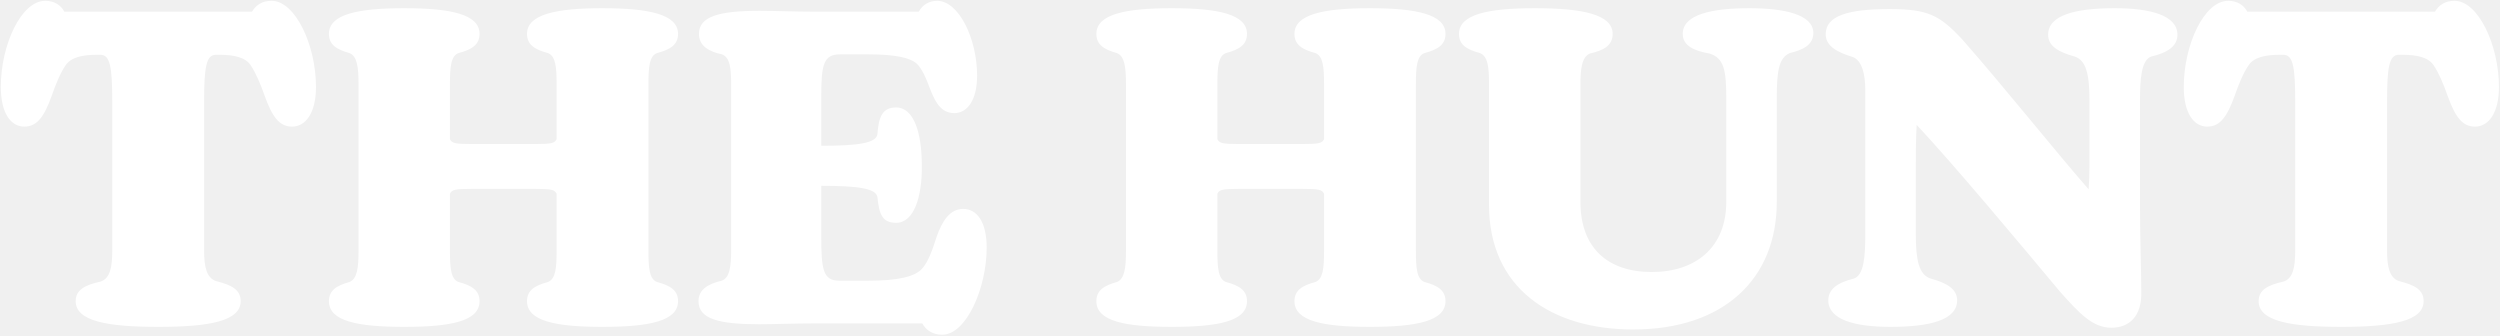
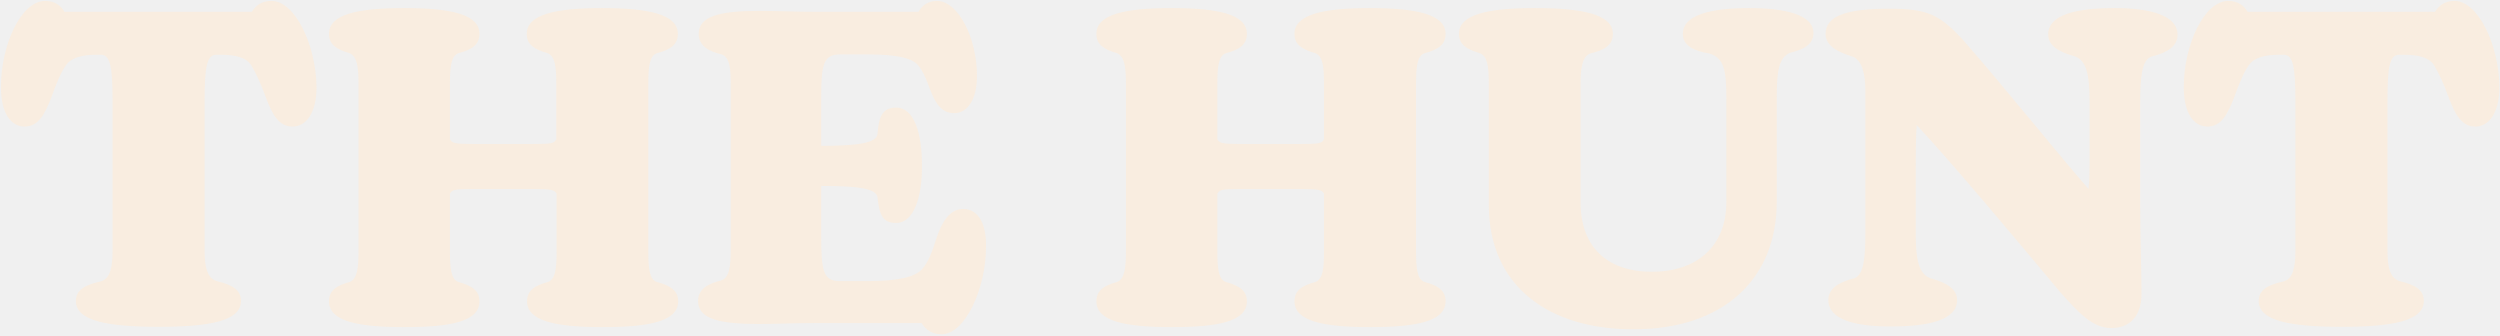
- <svg xmlns="http://www.w3.org/2000/svg" width="804" height="108" viewBox="0 0 804 108" fill="none">
-   <path d="M87.34 0.26C84.26 0.26 82.3 1.66 81.04 3.76H20.7C19.58 1.66 17.48 0.26 14.54 0.26C6.84 0.26 0.26 14.4 0.26 27.98C0.26 36.38 3.48 40.72 7.82 40.72C12.02 40.72 14.26 37.36 16.64 30.78C17.9 27.14 19.44 23.36 21.12 20.98C22.8 18.46 26.44 17.62 31.06 17.62H32.32C35.4 17.62 36.1 21.54 36.1 32.6V80.62C36.1 85.94 35.4 89.58 32.32 90.56C27.28 91.68 24.34 93.22 24.34 96.86C24.34 103.3 34.56 105.12 50.94 105.12C67.18 105.12 77.4 103.3 77.4 96.86C77.4 93.22 74.6 91.68 69.56 90.42C66.48 89.44 65.64 85.94 65.64 80.62V32.6C65.64 21.54 66.34 17.62 69.42 17.62H70.68C75.3 17.62 78.94 18.46 80.62 20.98C82.3 23.5 83.84 27.14 85.1 30.78C87.48 37.36 89.72 40.72 93.92 40.72C98.26 40.72 101.62 36.38 101.62 27.98C101.62 14.4 94.9 0.26 87.34 0.26ZM211.343 90.7C208.823 89.86 208.543 86.08 208.543 80.76V27C208.543 21.68 208.823 17.9 211.343 17.06C215.543 15.94 218.063 14.4 218.063 10.9C218.063 4.6 208.683 2.64 193.703 2.64C178.863 2.64 169.483 4.6 169.483 10.9C169.483 14.4 172.003 15.94 176.203 17.06C178.723 18.04 179.003 21.68 179.003 27V44.78C178.303 46.04 177.603 46.32 171.723 46.32H151.983C146.103 46.32 145.403 46.04 144.703 44.78V27C144.703 21.68 144.983 17.9 147.503 17.06C151.703 15.94 154.223 14.4 154.223 10.9C154.223 4.6 144.983 2.64 130.003 2.64C115.023 2.64 105.783 4.6 105.783 10.9C105.783 14.4 108.303 15.94 112.363 17.06C114.883 18.04 115.303 21.68 115.303 27V80.76C115.303 86.08 114.883 89.72 112.363 90.7C108.303 91.82 105.783 93.36 105.783 96.86C105.783 103.3 115.023 105.12 130.003 105.12C144.983 105.12 154.223 103.3 154.223 96.86C154.223 93.36 151.703 91.82 147.503 90.7C144.983 89.86 144.703 86.08 144.703 80.76V62.28C145.403 61.02 146.103 60.74 151.983 60.74H171.723C177.603 60.74 178.303 61.02 179.003 62.28V80.76C179.003 86.08 178.723 89.72 176.203 90.7C172.003 91.82 169.483 93.36 169.483 96.86C169.483 103.3 178.863 105.12 193.703 105.12C208.683 105.12 218.063 103.3 218.063 96.86C218.063 93.36 215.543 91.82 211.343 90.7ZM309.758 67.18C305.558 67.18 303.038 70.96 301.218 76.14C299.818 80.62 298.418 84.4 296.458 86.5C294.218 88.88 289.178 90.28 279.098 90.28H269.998C264.678 90.28 264.118 86.78 264.118 75.86V59.76C276.018 59.76 281.758 60.6 282.178 63.4C282.738 68.86 283.718 71.66 288.198 71.66C293.938 71.66 296.598 63.26 296.458 53.18C296.458 42.82 293.938 34.56 288.198 34.56C283.718 34.56 282.598 37.64 282.178 43.1C281.898 46.04 275.878 46.88 264.118 46.88V31.06C264.118 20.84 264.818 17.48 270.138 17.48H279.098C288.198 17.48 292.818 18.6 294.918 20.56C296.458 22.1 297.718 24.76 299.258 28.96C301.078 33.58 303.038 36.38 306.958 36.38C310.878 36.38 314.238 32.46 314.238 24.34C314.238 12.44 308.358 0.26 301.358 0.26C298.698 0.26 296.598 1.66 295.478 3.76H262.858C255.718 3.76 249.418 3.48 244.238 3.48C231.218 3.48 224.778 5.3 224.778 10.9C224.778 14.82 228.138 16.64 232.198 17.48C234.858 18.46 235.138 22.24 235.138 27.42V80.34C235.138 85.52 234.718 89.44 232.058 90.28C227.998 91.26 224.638 92.94 224.638 96.86C224.638 102.6 231.218 104.28 244.238 104.28C248.858 104.28 255.438 104 262.858 104H296.598C297.858 106.24 299.958 107.64 303.038 107.64C310.738 107.64 317.318 92.66 317.318 79.64C317.318 71.24 314.098 67.18 309.758 67.18ZM458.153 90.7C455.633 89.86 455.353 86.08 455.353 80.76V27C455.353 21.68 455.633 17.9 458.153 17.06C462.353 15.94 464.873 14.4 464.873 10.9C464.873 4.6 455.493 2.64 440.513 2.64C425.673 2.64 416.293 4.6 416.293 10.9C416.293 14.4 418.813 15.94 423.013 17.06C425.533 18.04 425.813 21.68 425.813 27V44.78C425.113 46.04 424.413 46.32 418.533 46.32H398.793C392.913 46.32 392.213 46.04 391.513 44.78V27C391.513 21.68 391.793 17.9 394.313 17.06C398.513 15.94 401.033 14.4 401.033 10.9C401.033 4.6 391.793 2.64 376.813 2.64C361.833 2.64 352.593 4.6 352.593 10.9C352.593 14.4 355.113 15.94 359.173 17.06C361.693 18.04 362.113 21.68 362.113 27V80.76C362.113 86.08 361.693 89.72 359.173 90.7C355.113 91.82 352.593 93.36 352.593 96.86C352.593 103.3 361.833 105.12 376.813 105.12C391.793 105.12 401.033 103.3 401.033 96.86C401.033 93.36 398.513 91.82 394.313 90.7C391.793 89.86 391.513 86.08 391.513 80.76V62.28C392.213 61.02 392.913 60.74 398.793 60.74H418.533C424.413 60.74 425.113 61.02 425.813 62.28V80.76C425.813 86.08 425.533 89.72 423.013 90.7C418.813 91.82 416.293 93.36 416.293 96.86C416.293 103.3 425.673 105.12 440.513 105.12C455.493 105.12 464.873 103.3 464.873 96.86C464.873 93.36 462.353 91.82 458.153 90.7ZM571.409 64.94V31.62C571.409 22.66 572.109 18.6 575.609 17.06C579.669 16.08 583.169 14.54 583.169 10.62C583.169 4.6 573.649 2.64 562.589 2.64C550.689 2.64 541.169 4.6 541.169 10.9C541.169 14.68 544.809 16.36 549.709 17.2C554.469 18.6 555.169 22.66 555.169 31.62V64.94C555.169 79.64 545.229 87.48 531.229 87.48C516.949 87.48 508.269 79.64 508.269 64.94V27.28C508.269 22.66 508.549 18.32 511.349 17.2C515.689 16.22 518.629 14.68 518.629 10.9C518.629 4.6 508.829 2.64 493.569 2.64C478.589 2.64 469.209 4.6 469.209 10.9C469.209 14.54 471.869 15.94 475.929 17.06C478.449 18.04 478.869 21.4 478.869 27V65.92C478.869 92.52 498.749 105.96 525.209 105.96C554.329 105.96 571.409 89.72 571.409 64.94ZM680.1 2.64C667.36 2.64 658.68 4.88 658.68 11.18C658.68 14.82 662.04 16.78 667.22 18.18C671 19.44 671.98 24.06 671.98 32.6V53.32C671.98 56.26 671.84 58.78 671.7 60.88C660.22 47.72 645.24 28.82 631.1 12.72C623.82 4.88 620.04 2.92 607.72 2.92C594.42 2.92 587.14 5.02 587.14 11.04C587.14 14.96 591.2 16.92 595.82 18.32C598.76 19.44 599.88 23.64 599.88 29.1V75.16C599.88 82.44 599.46 88.46 596.24 89.58C591.06 90.84 587.98 92.94 587.98 96.58C587.98 102.88 596.66 105.12 608 105.12C620.74 105.12 629.42 102.88 629.42 96.58C629.42 92.94 626.06 90.98 620.88 89.58C617.1 88.32 616.12 83.7 616.12 75.16V54.58C616.12 49.96 616.12 44.78 616.4 40.16C628.44 53.04 648.32 76.84 662.6 93.92C668.62 100.64 672.96 105.4 678.98 105.4C685 105.4 688.64 101.48 688.64 94.48C688.64 87.06 688.22 76.42 688.22 66.2V32.6C688.22 25.32 688.64 19.3 691.86 18.18C697.18 16.92 700.26 14.82 700.26 11.18C700.26 4.88 691.44 2.64 680.1 2.64ZM789.378 0.26C786.298 0.26 784.338 1.66 783.078 3.76H722.738C721.618 1.66 719.518 0.26 716.578 0.26C708.878 0.26 702.298 14.4 702.298 27.98C702.298 36.38 705.518 40.72 709.858 40.72C714.058 40.72 716.298 37.36 718.678 30.78C719.938 27.14 721.478 23.36 723.158 20.98C724.838 18.46 728.478 17.62 733.098 17.62H734.358C737.438 17.62 738.138 21.54 738.138 32.6V80.62C738.138 85.94 737.438 89.58 734.358 90.56C729.318 91.68 726.378 93.22 726.378 96.86C726.378 103.3 736.598 105.12 752.978 105.12C769.218 105.12 779.438 103.3 779.438 96.86C779.438 93.22 776.638 91.68 771.598 90.42C768.518 89.44 767.678 85.94 767.678 80.62V32.6C767.678 21.54 768.378 17.62 771.458 17.62H772.718C777.338 17.62 780.978 18.46 782.658 20.98C784.338 23.5 785.878 27.14 787.138 30.78C789.518 37.36 791.758 40.72 795.958 40.72C800.298 40.72 803.658 36.38 803.658 27.98C803.658 14.4 796.938 0.26 789.378 0.26Z" fill="white" />
+ <svg xmlns="http://www.w3.org/2000/svg" version="1.1" id="Livello_1" x="0px" y="0px" viewBox="0 0 804 108" style="enable-background:new 0 0 804 108;" xml:space="preserve">
+   <style type="text/css">
+ 	.st0{fill:#F9EDE0;}
+ </style>
+   <path class="st0" d="M87.3,0.3c-3.1,0-5,1.4-6.3,3.5H20.7c-1.1-2.1-3.2-3.5-6.2-3.5C6.8,0.3,0.3,14.4,0.3,28  c0,8.4,3.2,12.7,7.6,12.7c4.2,0,6.4-3.4,8.8-9.9c1.3-3.6,2.8-7.4,4.5-9.8c1.7-2.5,5.3-3.4,9.9-3.4h1.3c3.1,0,3.8,3.9,3.8,15v48  c0,5.3-0.7,9-3.8,9.9c-5,1.1-8,2.7-8,6.3c0,6.4,10.2,8.3,26.6,8.3c16.2,0,26.5-1.8,26.5-8.3c0-3.6-2.8-5.2-7.8-6.4  c-3.1-1-3.9-4.5-3.9-9.8v-48c0-11.1,0.7-15,3.8-15h1.3c4.6,0,8.3,0.8,9.9,3.4s3.2,6.2,4.5,9.8c2.4,6.6,4.6,9.9,8.8,9.9  c4.3,0,7.7-4.3,7.7-12.7C101.6,14.4,94.9,0.3,87.3,0.3z M211.3,90.7c-2.5-0.8-2.8-4.6-2.8-9.9V27c0-5.3,0.3-9.1,2.8-9.9  c4.2-1.1,6.7-2.7,6.7-6.2c0-6.3-9.4-8.3-24.4-8.3c-14.8,0-24.2,2-24.2,8.3c0,3.5,2.5,5,6.7,6.2c2.5,1,2.8,4.6,2.8,9.9v17.8  c-0.7,1.3-1.4,1.5-7.3,1.5H152c-5.9,0-6.6-0.3-7.3-1.5V27c0-5.3,0.3-9.1,2.8-9.9c4.2-1.1,6.7-2.7,6.7-6.2c0-6.3-9.2-8.3-24.2-8.3  s-24.2,2-24.2,8.3c0,3.5,2.5,5,6.6,6.2c2.5,1,2.9,4.6,2.9,9.9v53.8c0,5.3-0.4,9-2.9,9.9c-4.1,1.1-6.6,2.7-6.6,6.2  c0,6.4,9.2,8.3,24.2,8.3s24.2-1.8,24.2-8.3c0-3.5-2.5-5-6.7-6.2c-2.5-0.8-2.8-4.6-2.8-9.9V62.3c0.7-1.3,1.4-1.5,7.3-1.5h19.7  c5.9,0,6.6,0.3,7.3,1.5v18.5c0,5.3-0.3,9-2.8,9.9c-4.2,1.1-6.7,2.7-6.7,6.2c0,6.4,9.4,8.3,24.2,8.3c15,0,24.4-1.8,24.4-8.3  C218.1,93.4,215.5,91.8,211.3,90.7z M309.8,67.2c-4.2,0-6.7,3.8-8.5,9c-1.4,4.5-2.8,8.3-4.8,10.4c-2.2,2.4-7.3,3.8-17.4,3.8H270  c-5.3,0-5.9-3.5-5.9-14.4V59.8c11.9,0,17.6,0.8,18.1,3.6c0.6,5.5,1.5,8.3,6,8.3c5.7,0,8.4-8.4,8.3-18.5c0-10.4-2.5-18.6-8.3-18.6  c-4.5,0-5.6,3.1-6,8.5c-0.3,2.9-6.3,3.8-18.1,3.8V31.1c0-10.2,0.7-13.6,6-13.6h9c9.1,0,13.7,1.1,15.8,3.1c1.5,1.5,2.8,4.2,4.3,8.4  c1.8,4.6,3.8,7.4,7.7,7.4c3.9,0,7.3-3.9,7.3-12c0-11.9-5.9-24.1-12.9-24.1c-2.7,0-4.8,1.4-5.9,3.5h-32.6c-7.1,0-13.4-0.3-18.6-0.3  c-13,0-19.5,1.8-19.5,7.4c0,3.9,3.4,5.7,7.4,6.6c2.7,1,2.9,4.8,2.9,9.9v52.9c0,5.2-0.4,9.1-3.1,9.9c-4.1,1-7.4,2.7-7.4,6.6  c0,5.7,6.6,7.4,19.6,7.4c4.6,0,11.2-0.3,18.6-0.3h33.7c1.3,2.2,3.4,3.6,6.4,3.6c7.7,0,14.3-15,14.3-28  C317.3,71.2,314.1,67.2,309.8,67.2z M458.2,90.7c-2.5-0.8-2.8-4.6-2.8-9.9V27c0-5.3,0.3-9.1,2.8-9.9c4.2-1.1,6.7-2.7,6.7-6.2  c0-6.3-9.4-8.3-24.4-8.3c-14.8,0-24.2,2-24.2,8.3c0,3.5,2.5,5,6.7,6.2c2.5,1,2.8,4.6,2.8,9.9v17.8c-0.7,1.3-1.4,1.5-7.3,1.5h-19.7  c-5.9,0-6.6-0.3-7.3-1.5V27c0-5.3,0.3-9.1,2.8-9.9c4.2-1.1,6.7-2.7,6.7-6.2c0-6.3-9.2-8.3-24.2-8.3s-24.2,2-24.2,8.3  c0,3.5,2.5,5,6.6,6.2c2.5,1,2.9,4.6,2.9,9.9v53.8c0,5.3-0.4,9-2.9,9.9c-4.1,1.1-6.6,2.7-6.6,6.2c0,6.4,9.2,8.3,24.2,8.3  s24.2-1.8,24.2-8.3c0-3.5-2.5-5-6.7-6.2c-2.5-0.8-2.8-4.6-2.8-9.9V62.3c0.7-1.3,1.4-1.5,7.3-1.5h19.7c5.9,0,6.6,0.3,7.3,1.5v18.5  c0,5.3-0.3,9-2.8,9.9c-4.2,1.1-6.7,2.7-6.7,6.2c0,6.4,9.4,8.3,24.2,8.3c15,0,24.4-1.8,24.4-8.3C464.9,93.4,462.4,91.8,458.2,90.7z   M571.4,64.9V31.6c0-9,0.7-13,4.2-14.6c4.1-1,7.6-2.5,7.6-6.4c0-6-9.5-8-20.6-8c-11.9,0-21.4,2-21.4,8.3c0,3.8,3.6,5.5,8.5,6.3  c4.8,1.4,5.5,5.5,5.5,14.4v33.3c0,14.7-9.9,22.5-23.9,22.5c-14.3,0-23-7.8-23-22.5V27.3c0-4.6,0.3-9,3.1-10.1c4.3-1,7.3-2.5,7.3-6.3  c0-6.3-9.8-8.3-25.1-8.3c-15,0-24.4,2-24.4,8.3c0,3.6,2.7,5,6.7,6.2c2.5,1,2.9,4.3,2.9,9.9v38.9c0,26.6,19.9,40,46.3,40  C554.3,106,571.4,89.7,571.4,64.9z M680.1,2.6c-12.7,0-21.4,2.2-21.4,8.5c0,3.6,3.4,5.6,8.5,7c3.8,1.3,4.8,5.9,4.8,14.4v20.7  c0,2.9-0.1,5.5-0.3,7.6c-11.5-13.2-26.5-32.1-40.6-48.2c-7.3-7.8-11.1-9.8-23.4-9.8c-13.3,0-20.6,2.1-20.6,8.1  c0,3.9,4.1,5.9,8.7,7.3c2.9,1.1,4.1,5.3,4.1,10.8v46.1c0,7.3-0.4,13.3-3.6,14.4c-5.2,1.3-8.3,3.4-8.3,7c0,6.3,8.7,8.5,20,8.5  c12.7,0,21.4-2.2,21.4-8.5c0-3.6-3.4-5.6-8.5-7c-3.8-1.3-4.8-5.9-4.8-14.4V54.6c0-4.6,0-9.8,0.3-14.4c12,12.9,31.9,36.7,46.2,53.8  c6,6.7,10.4,11.5,16.4,11.5s9.7-3.9,9.7-10.9c0-7.4-0.4-18.1-0.4-28.3V32.6c0-7.3,0.4-13.3,3.6-14.4c5.3-1.3,8.4-3.4,8.4-7  C700.3,4.9,691.4,2.6,680.1,2.6z M789.4,0.3c-3.1,0-5,1.4-6.3,3.5h-60.3c-1.1-2.1-3.2-3.5-6.2-3.5c-7.7,0-14.3,14.1-14.3,27.7  c0,8.4,3.2,12.7,7.6,12.7c4.2,0,6.4-3.4,8.8-9.9c1.3-3.6,2.8-7.4,4.5-9.8c1.7-2.5,5.3-3.4,9.9-3.4h1.3c3.1,0,3.8,3.9,3.8,15v48  c0,5.3-0.7,9-3.8,9.9c-5,1.1-8,2.7-8,6.3c0,6.4,10.2,8.3,26.6,8.3c16.2,0,26.5-1.8,26.5-8.3c0-3.6-2.8-5.2-7.8-6.4  c-3.1-1-3.9-4.5-3.9-9.8v-48c0-11.1,0.7-15,3.8-15h1.3c4.6,0,8.3,0.8,9.9,3.4s3.2,6.2,4.5,9.8c2.4,6.6,4.6,9.9,8.8,9.9  c4.3,0,7.7-4.3,7.7-12.7C803.7,14.4,796.9,0.3,789.4,0.3z" />
</svg>
